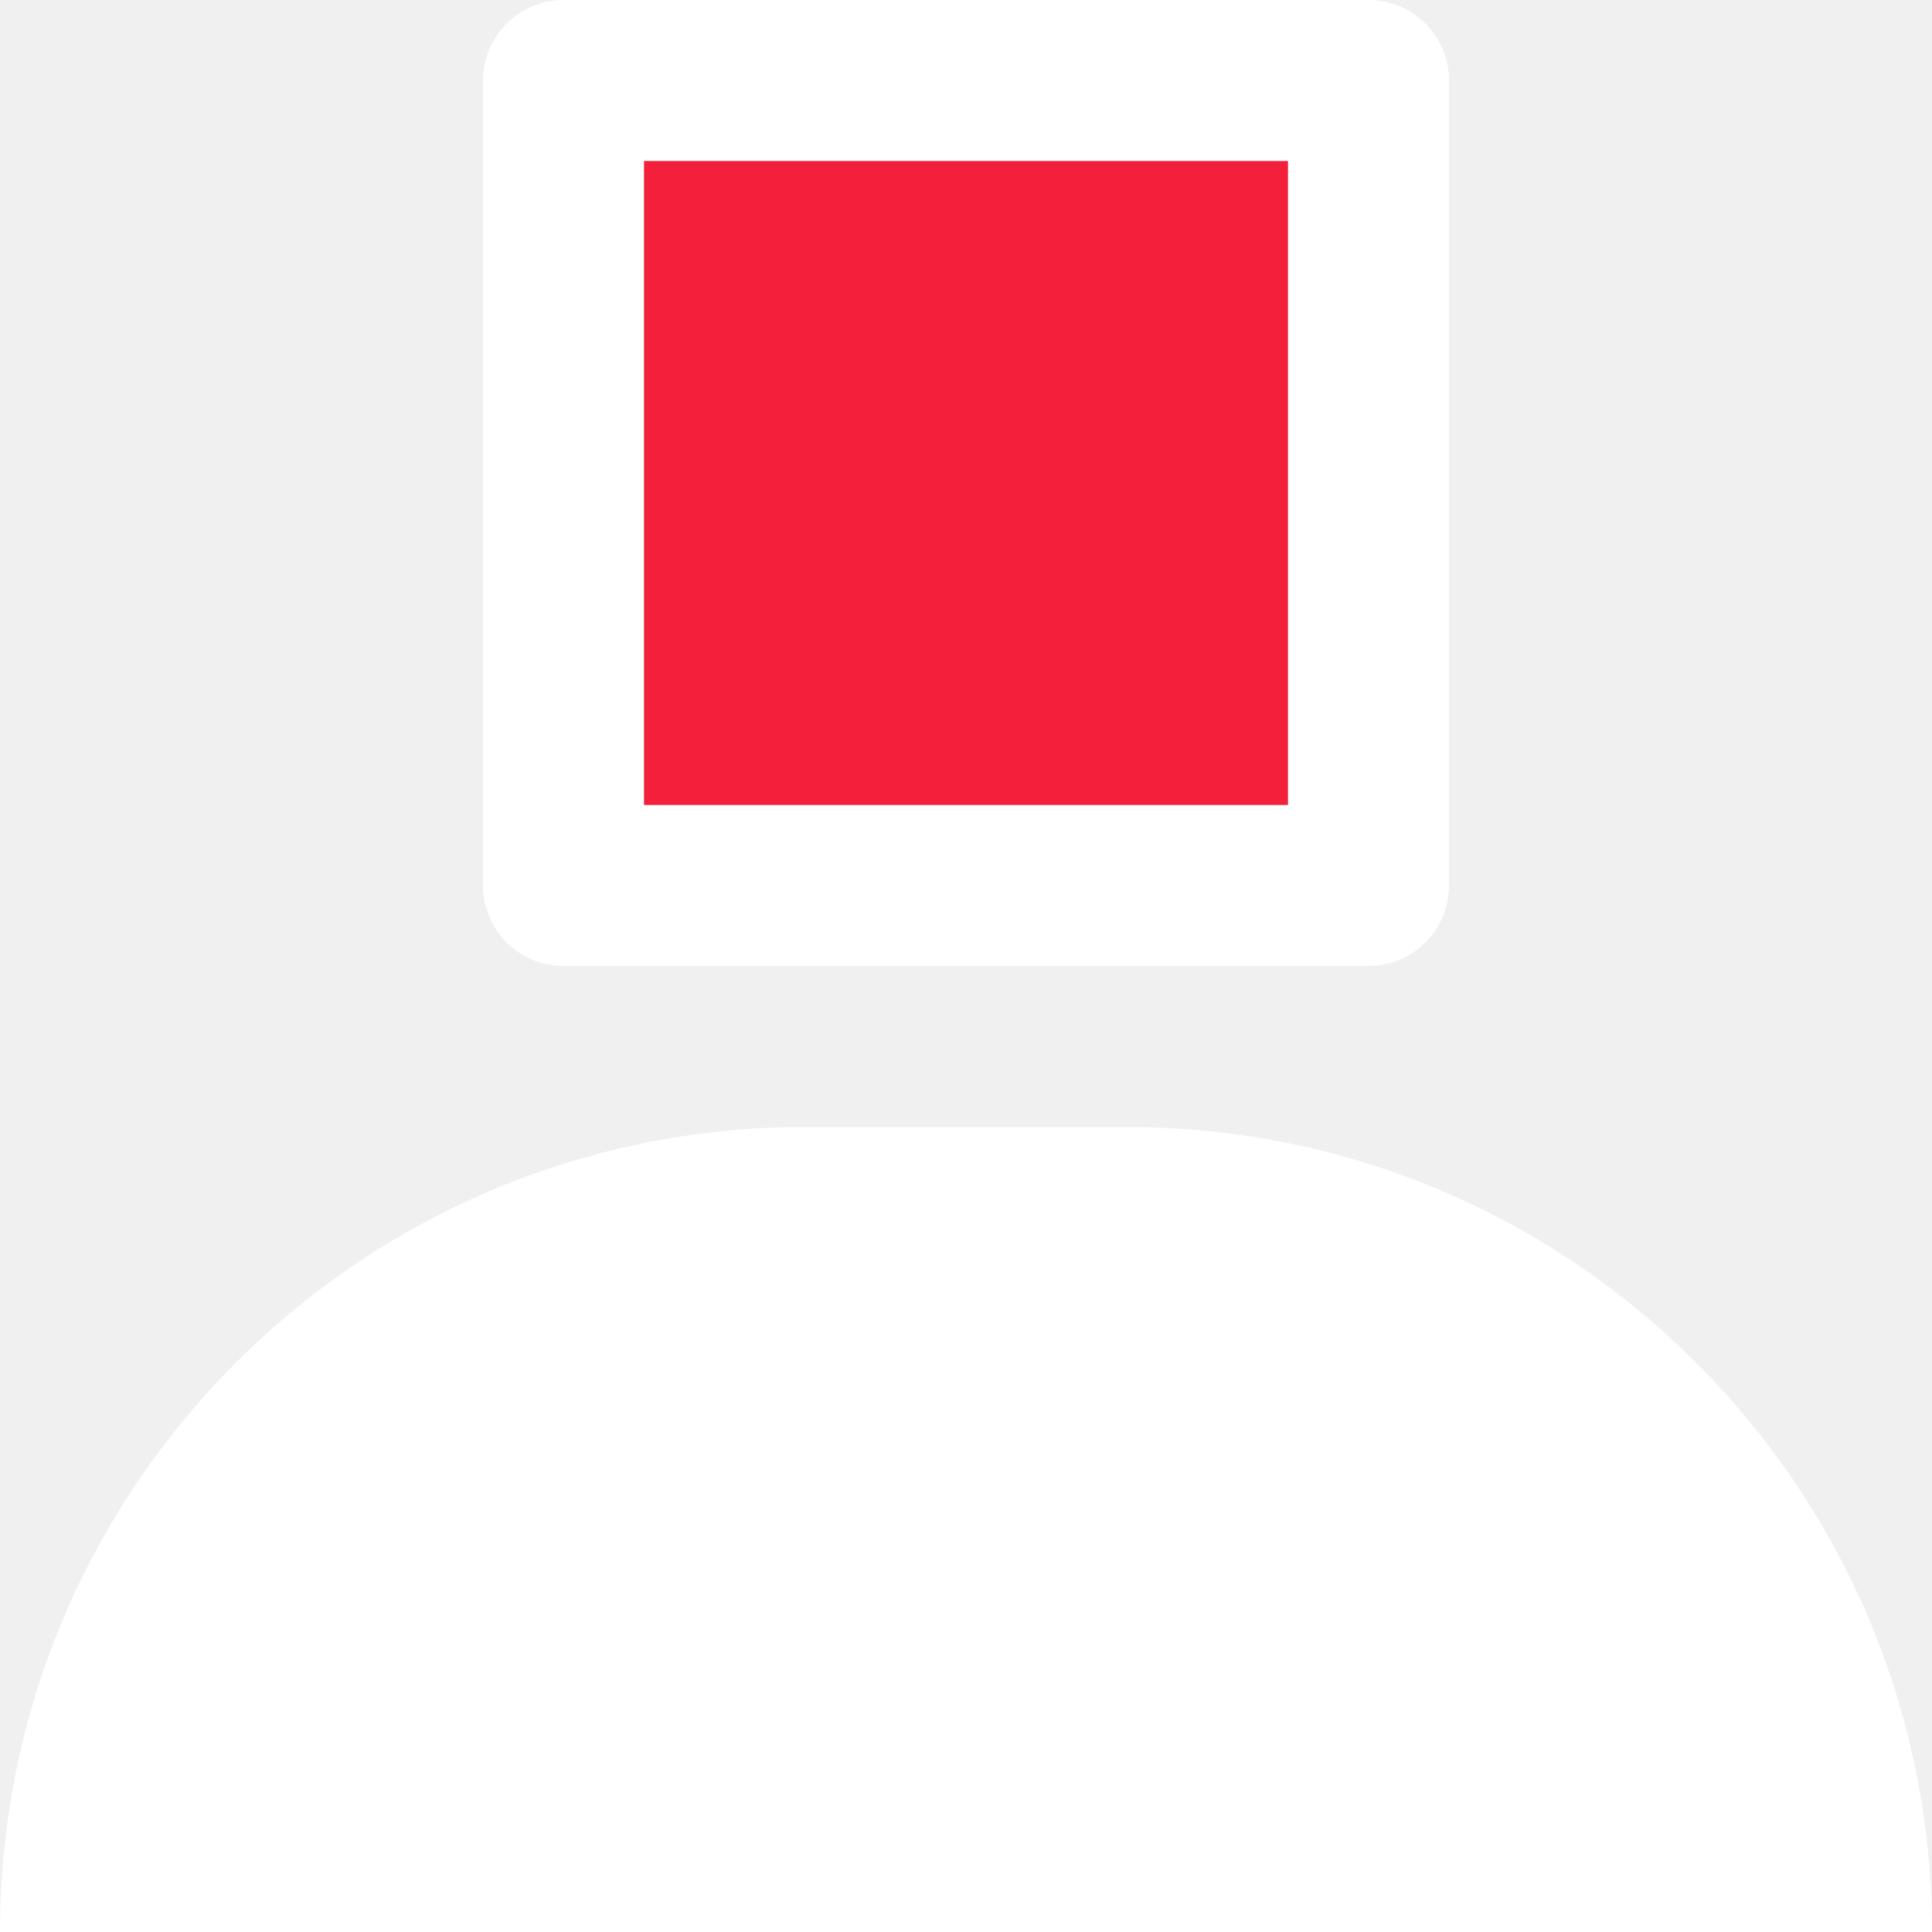
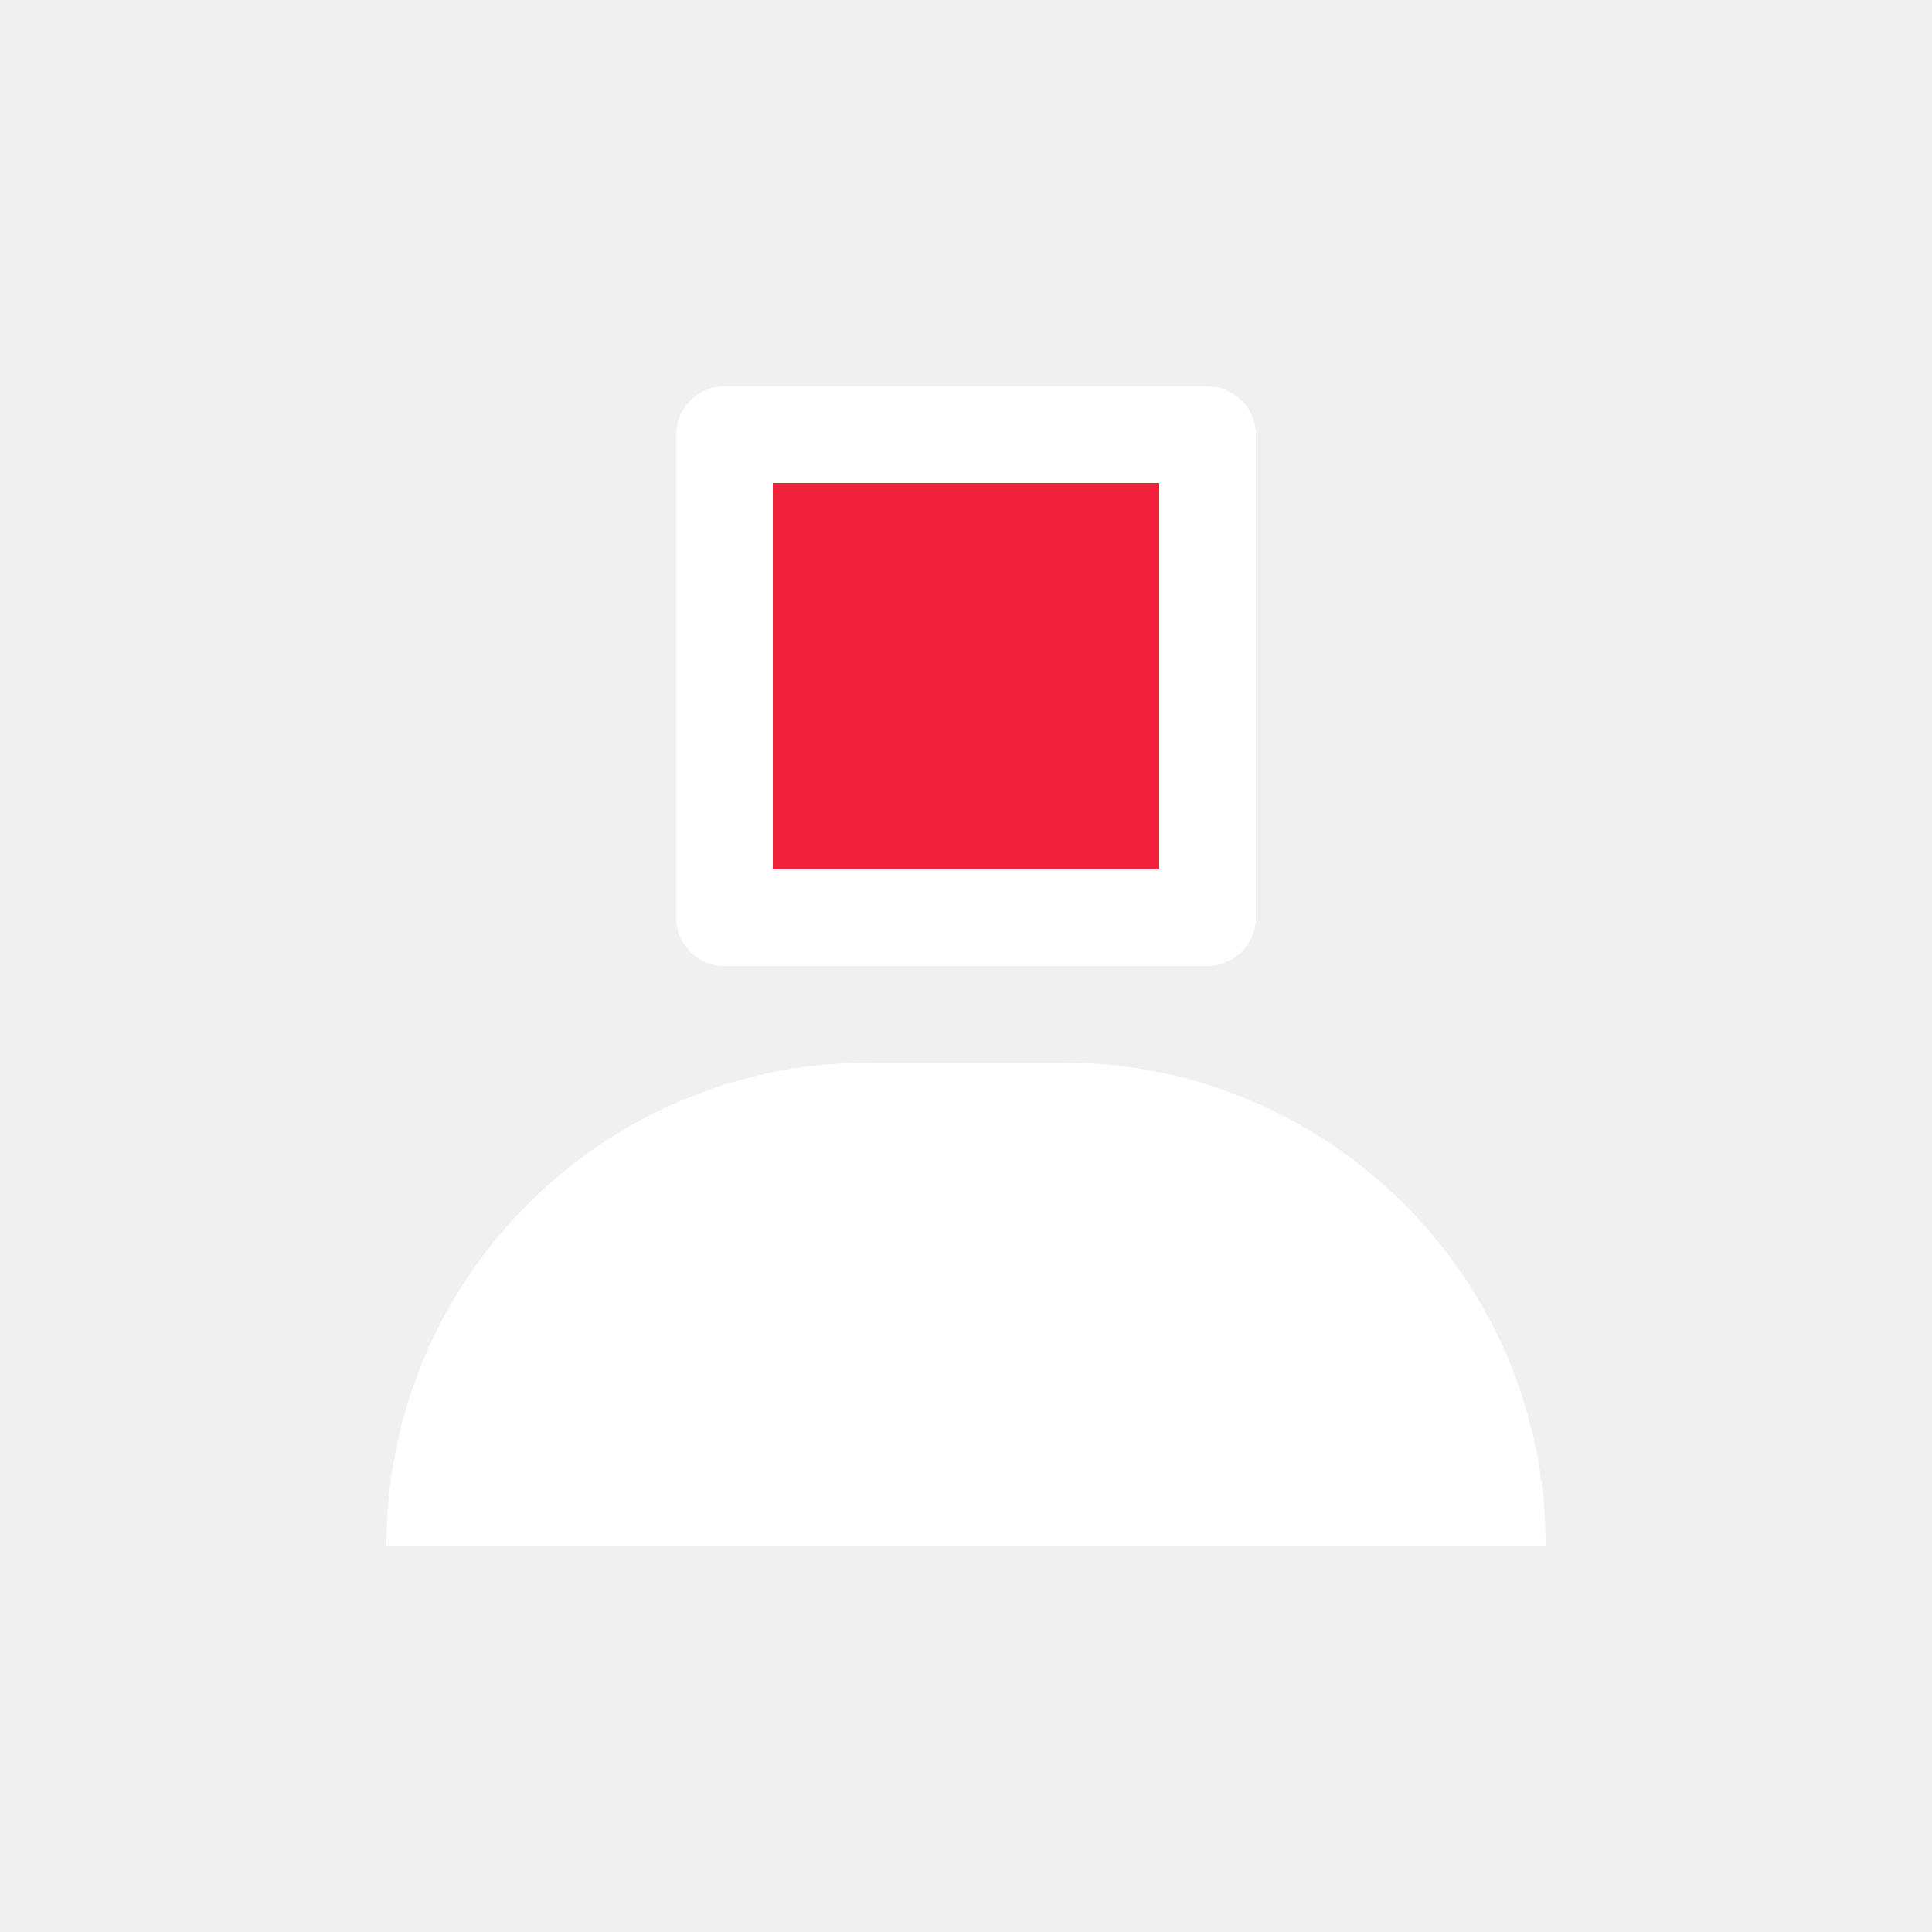
- <svg xmlns="http://www.w3.org/2000/svg" xmlns:xlink="http://www.w3.org/1999/xlink" width="24px" height="24px" viewBox="0 0 24 24" version="1.1">
-   <defs>
-     <rect id="path-1" x="6" y="0" width="12" height="12" rx="1" />
-   </defs>
-   <g id="Symbols" stroke="none" stroke-width="1" fill="none" fill-rule="evenodd">
-     <g id="header_desktop" transform="translate(-1384, -20)">
-       <g id="header">
-         <g id="вход" transform="translate(1396, 32) scale(-1, 1) translate(-1396, -32) translate(1384, 20)">
-           <path d="M10,14 L14,14 L14,14 C19.523,14 24,18.477 24,24 L24,24 L0,24 L0,24 L0,24 C-6.76353751e-16,18.477 4.477,14 10,14 Z" id="Rectangle-3" fill="#FFFFFF" />
-           <g id="Rectangle-3">
-             <use fill="#FFFFFF" fill-rule="evenodd" xlink:href="#path-1" />
-             <rect stroke="#FFFFFF" stroke-width="2" x="7" y="1" width="10" height="10" rx="1" />
-           </g>
-           <rect id="Rectangle" fill="#F3203B" x="8" y="2" width="8" height="8" />
-         </g>
-       </g>
-     </g>
-   </g>
+ <svg xmlns="http://www.w3.org/2000/svg" viewBox="0 0 40 40">
+   <path fill="#FFF" d="M18 22h4c5.523 0 10 4.477 10 10H8c0-5.523 4.477-10 10-10z" />
+   <rect width="12" height="12" x="14" y="8" fill="#FFF" rx="1" />
+   <path fill="#F3203B" d="M16 10h8v8h-8z" />
</svg>
